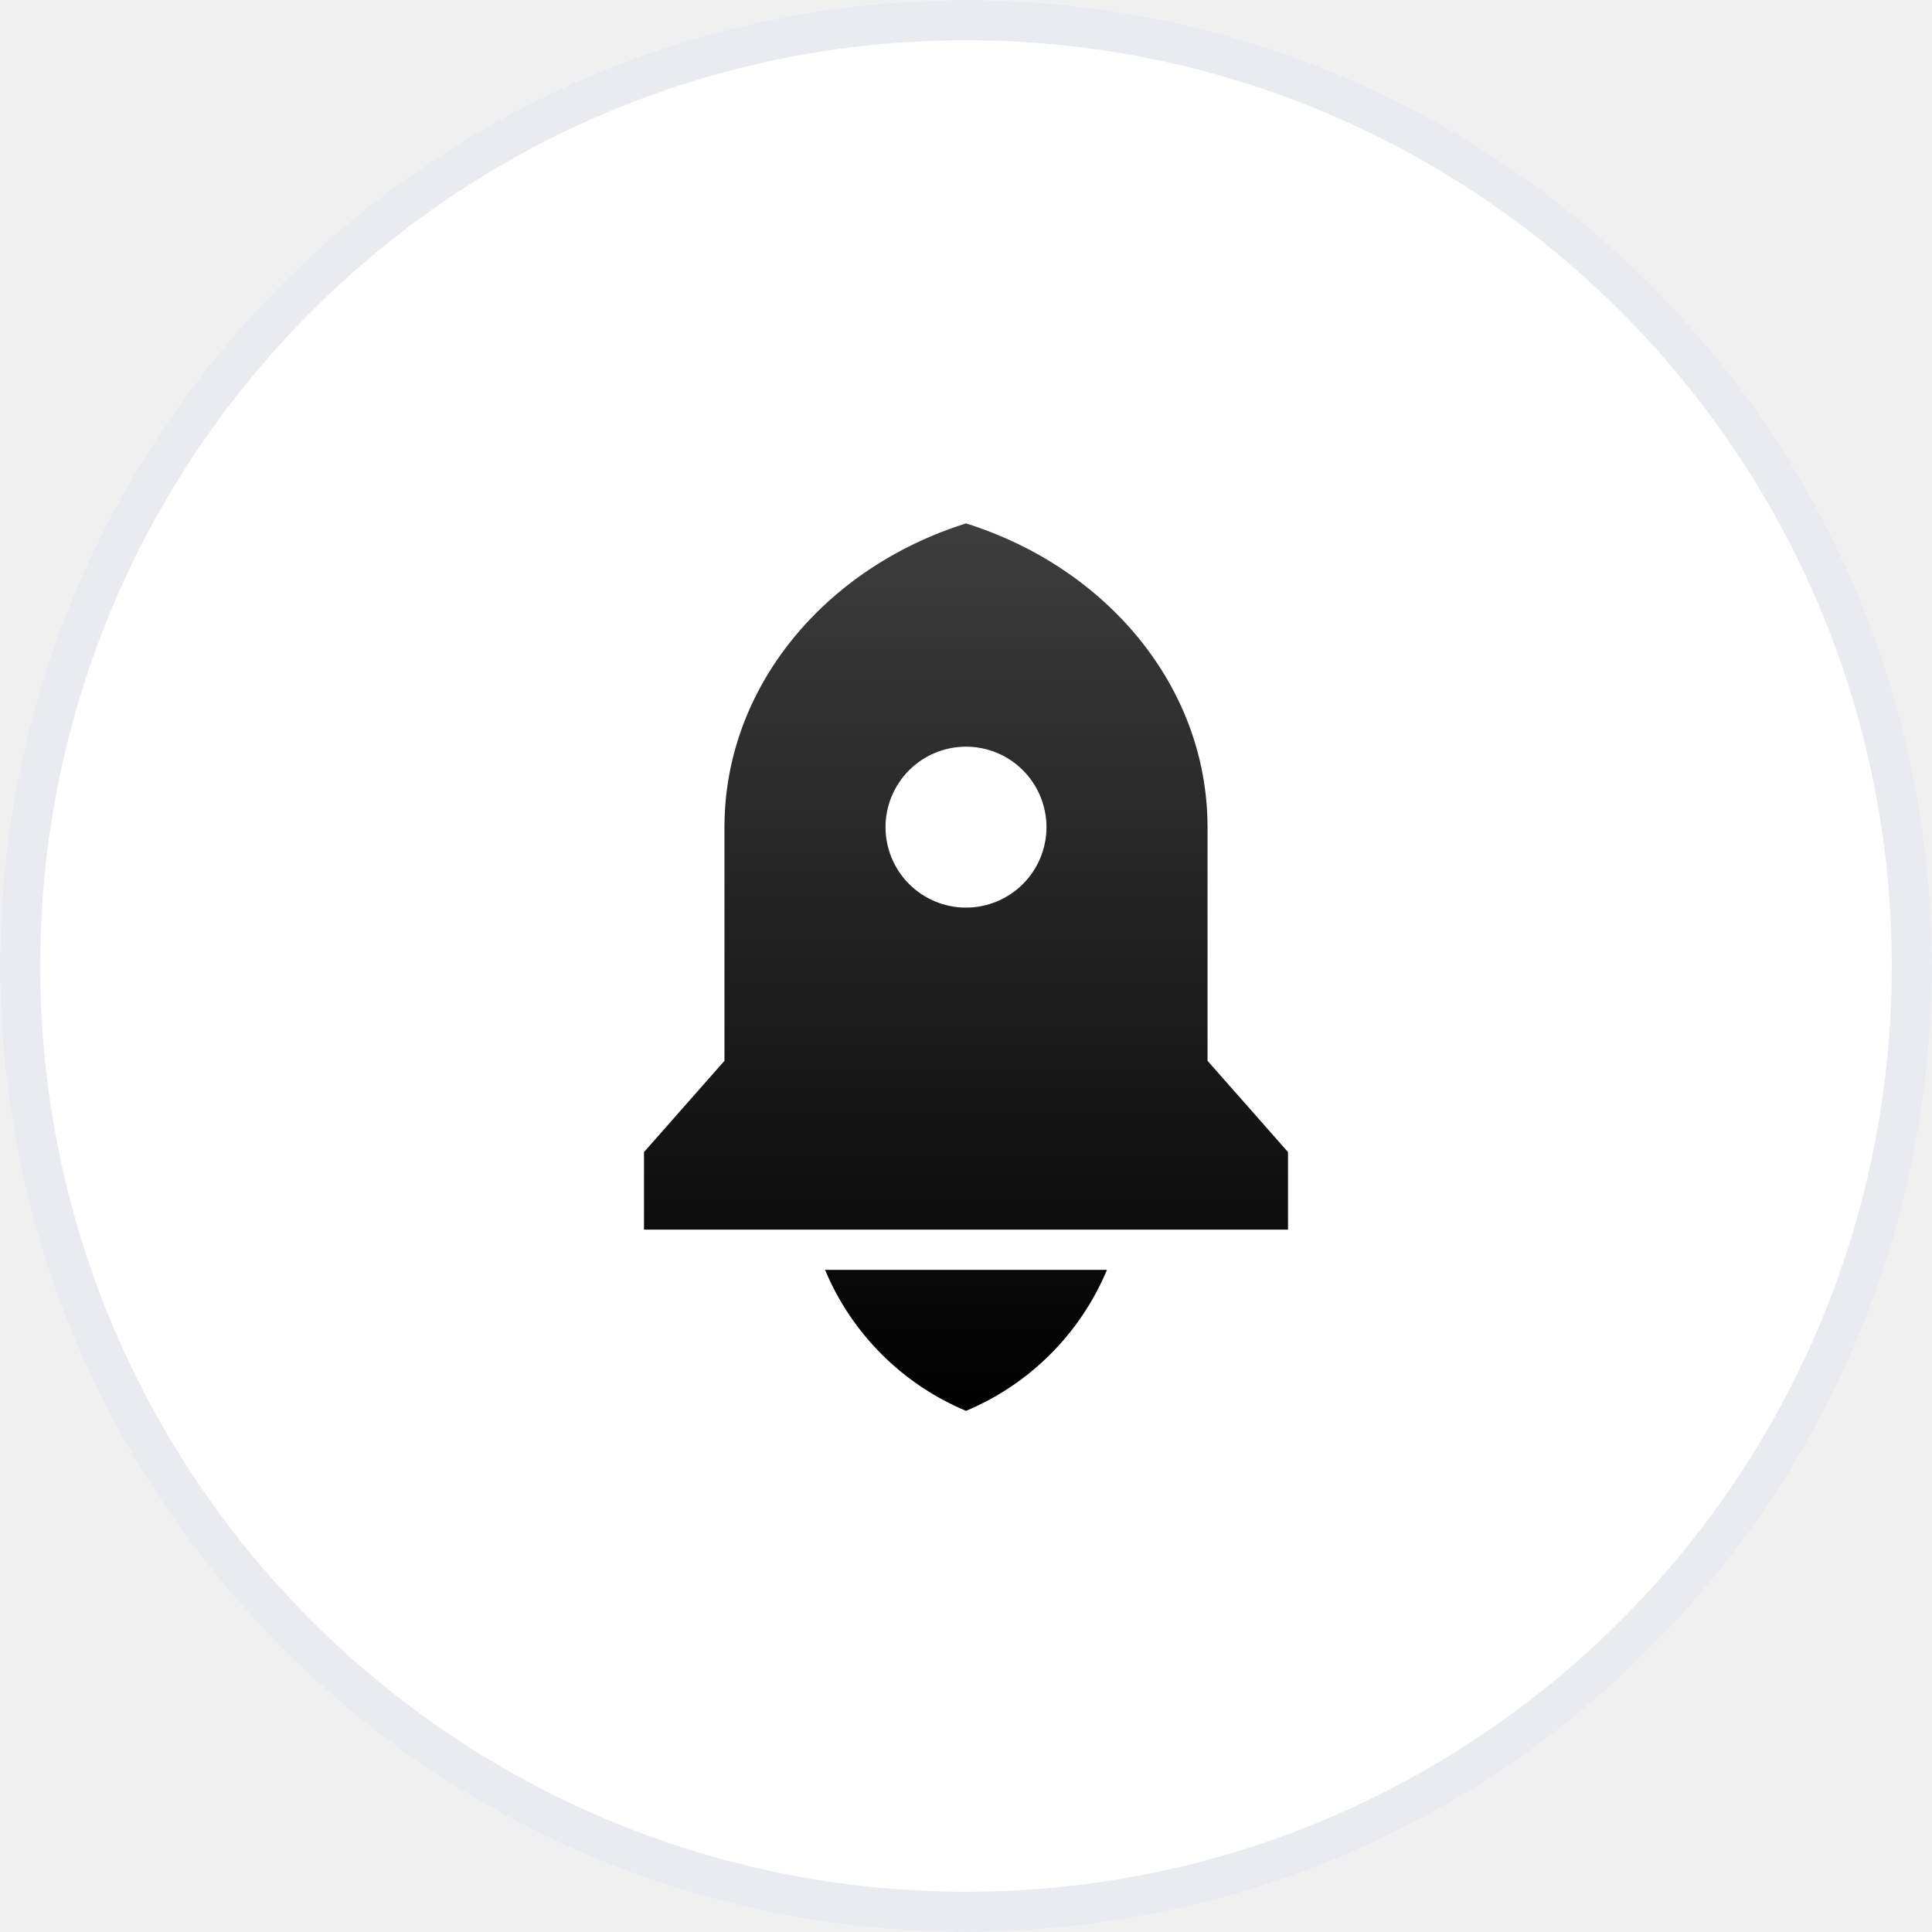
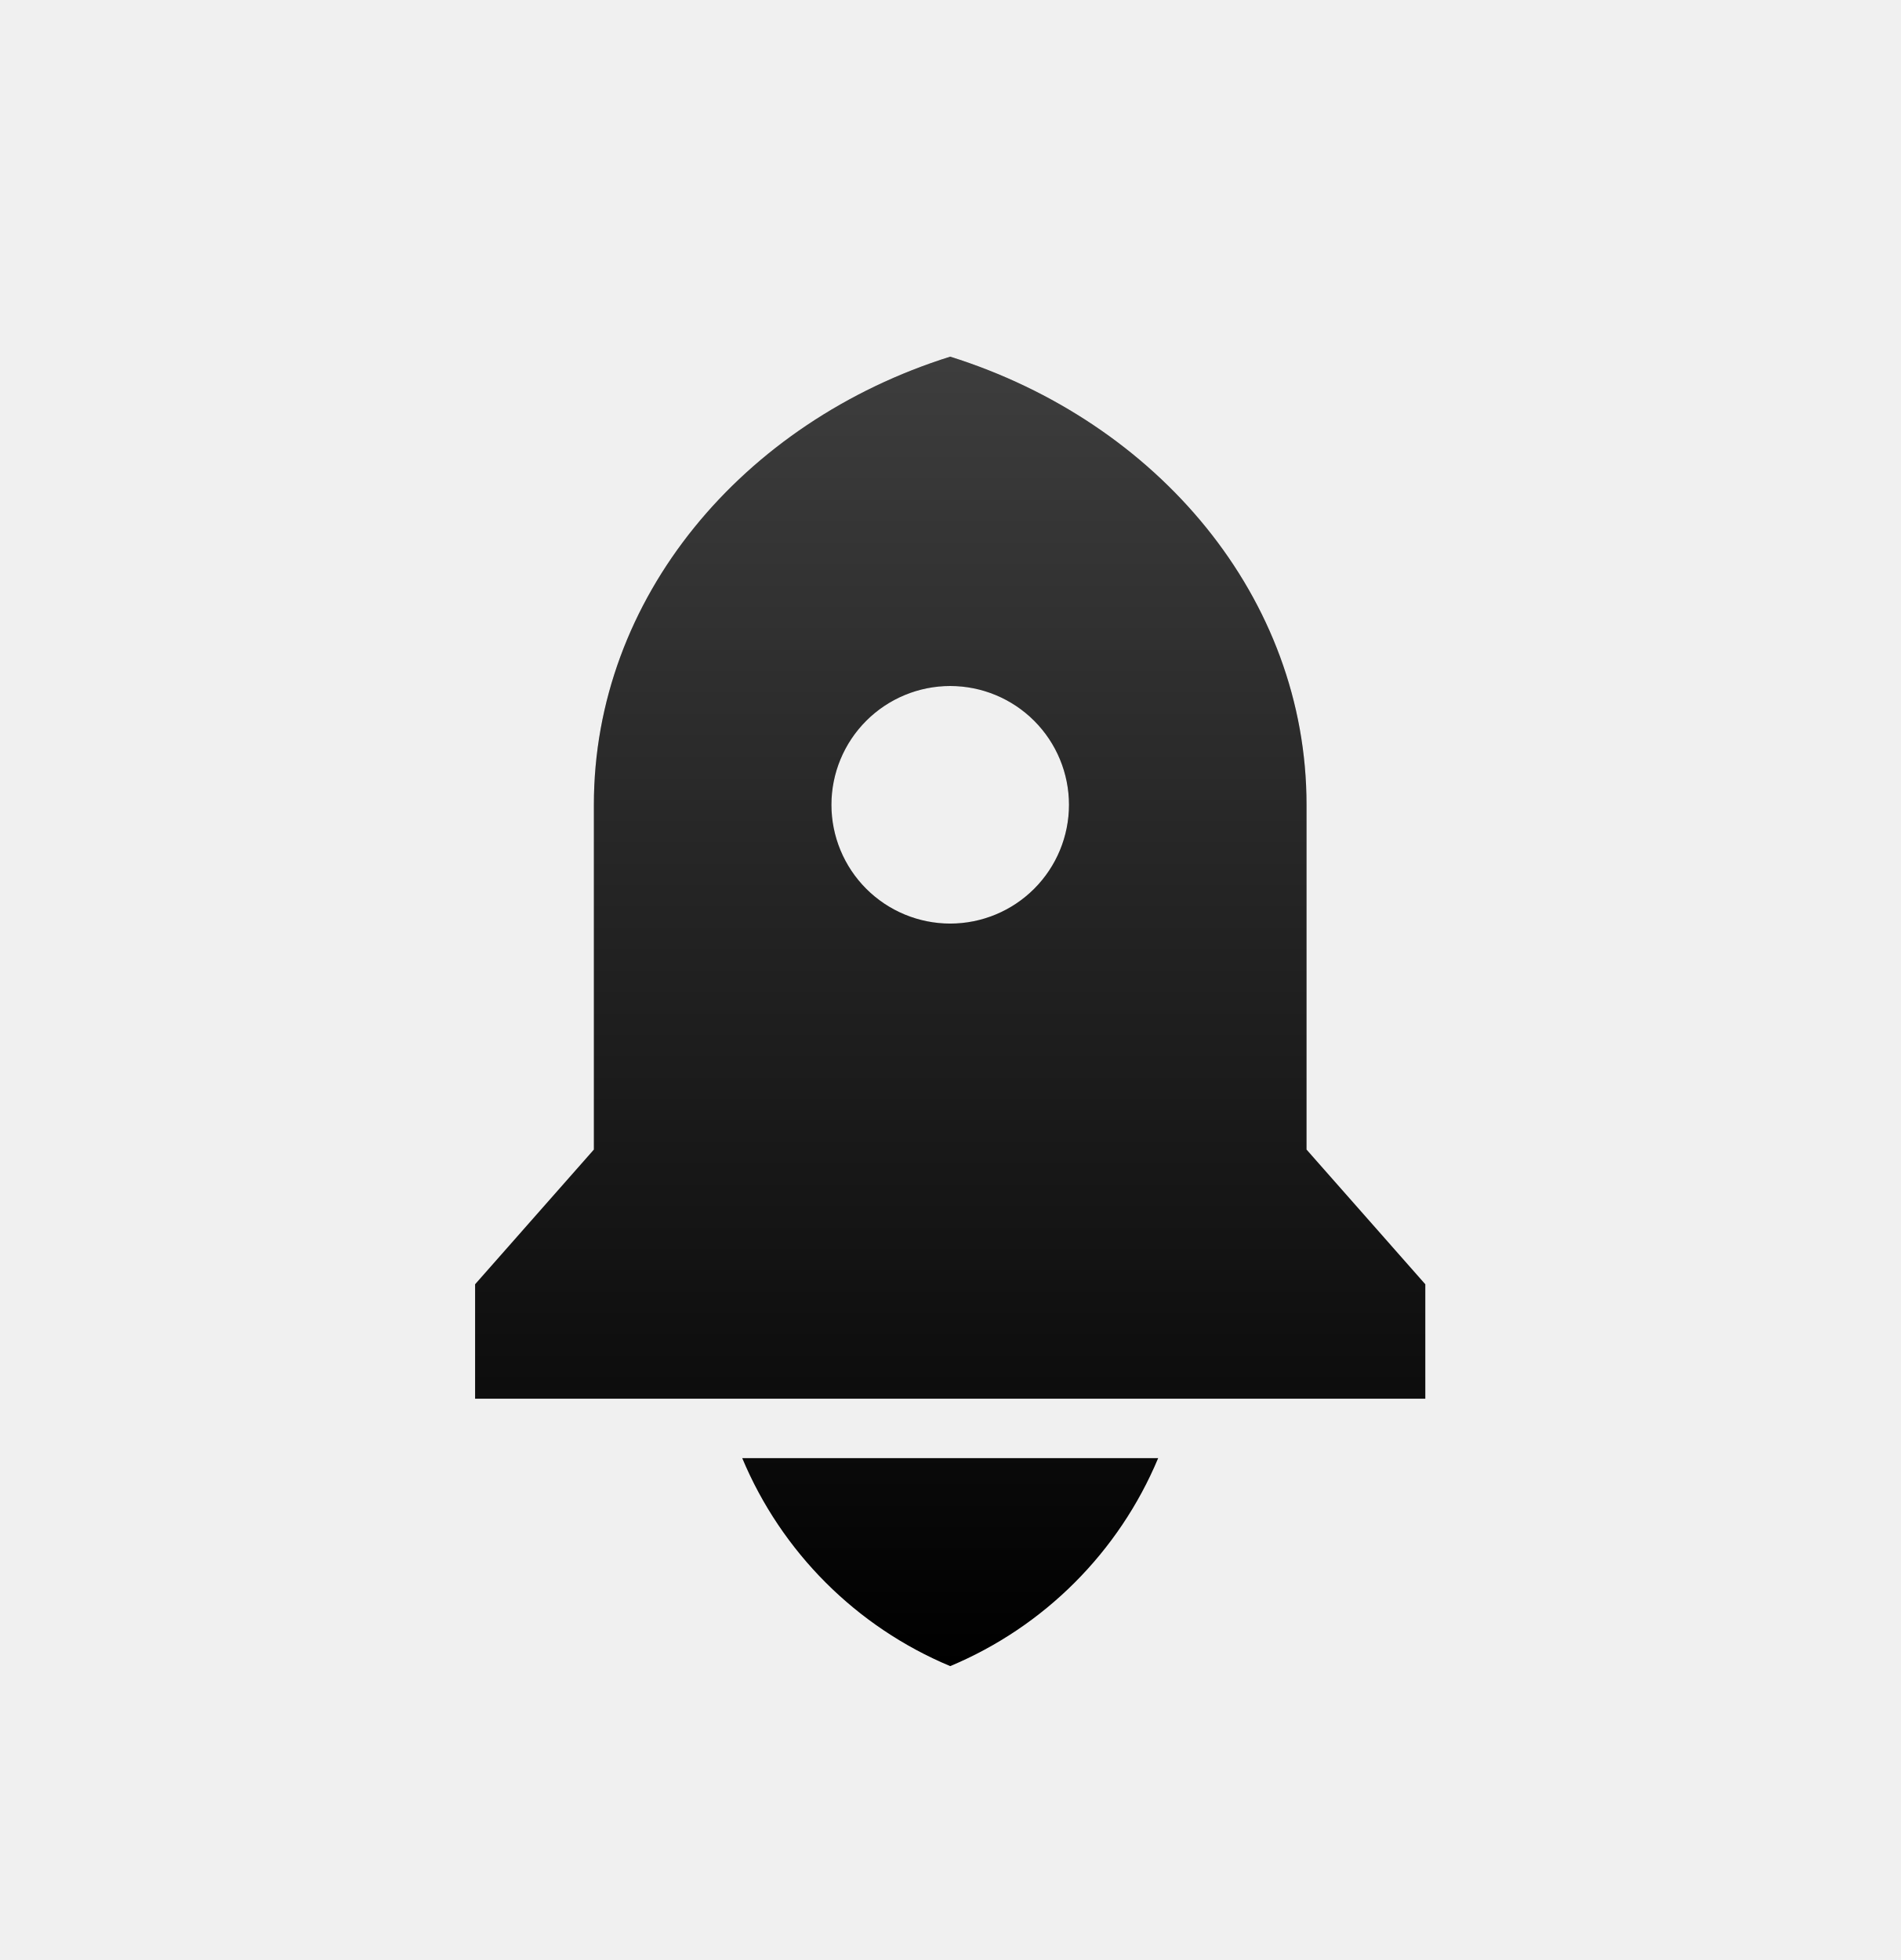
- <svg xmlns="http://www.w3.org/2000/svg" width="48" height="48" viewBox="0 0 48 48" fill="none">
-   <rect width="48" height="48" rx="24" fill="white" />
-   <g clip-path="url(#clip0_8_6900)">
-     <g clip-path="url(#clip1_8_6900)">
-       <path d="M20.498 31.55H27.502C26.84 33.132 25.582 34.39 24 35.052C22.418 34.39 21.16 33.132 20.498 31.55ZM30 26.355L32 28.623V30.55H16V28.623L18 26.355V20.55C18 17.067 20.504 14.103 24 13.005C27.496 14.103 30 17.067 30 20.55V26.355ZM24 22.55C24.53 22.55 25.039 22.339 25.414 21.964C25.789 21.589 26 21.08 26 20.55C26 20.02 25.789 19.511 25.414 19.136C25.039 18.761 24.53 18.55 24 18.55C23.47 18.55 22.961 18.761 22.586 19.136C22.211 19.511 22 20.02 22 20.55C22 21.08 22.211 21.589 22.586 21.964C22.961 22.339 23.47 22.55 24 22.55Z" fill="black" />
-       <path d="M20.498 31.55H27.502C26.84 33.132 25.582 34.39 24 35.052C22.418 34.39 21.16 33.132 20.498 31.55ZM30 26.355L32 28.623V30.55H16V28.623L18 26.355V20.55C18 17.067 20.504 14.103 24 13.005C27.496 14.103 30 17.067 30 20.55V26.355ZM24 22.55C24.53 22.55 25.039 22.339 25.414 21.964C25.789 21.589 26 21.08 26 20.55C26 20.02 25.789 19.511 25.414 19.136C25.039 18.761 24.53 18.55 24 18.55C23.47 18.55 22.961 18.761 22.586 19.136C22.211 19.511 22 20.02 22 20.55C22 21.08 22.211 21.589 22.586 21.964C22.961 22.339 23.47 22.55 24 22.55Z" fill="url(#paint0_linear_8_6900)" fill-opacity="0.24" />
-     </g>
-   </g>
-   <rect x="0.5" y="0.5" width="47" height="47" rx="23.5" stroke="#E9EBF1" />
+ <svg xmlns="http://www.w3.org/2000/svg" width="32" height="33" viewBox="0 0 32 33" fill="none">
+   <path d="M12.498 24.55H19.502C18.84 26.132 17.582 27.39 16 28.052C14.418 27.39 13.16 26.132 12.498 24.55ZM22 19.355L24 21.623V23.55H8V21.623L10 19.355V13.55C10 10.067 12.504 7.103 16 6.005C19.496 7.103 22 10.067 22 13.55V19.355ZM16 15.55C16.53 15.55 17.039 15.339 17.414 14.964C17.789 14.589 18 14.08 18 13.55C18 13.02 17.789 12.511 17.414 12.136C17.039 11.761 16.53 11.55 16 11.55C15.47 11.55 14.961 11.761 14.586 12.136C14.211 12.511 14 13.02 14 13.55C14 14.08 14.211 14.589 14.586 14.964C14.961 15.339 15.47 15.55 16 15.55Z" fill="black" />
+   <path d="M12.498 24.55H19.502C18.84 26.132 17.582 27.39 16 28.052C14.418 27.39 13.16 26.132 12.498 24.55ZM22 19.355L24 21.623V23.55H8V21.623L10 19.355V13.55C10 10.067 12.504 7.103 16 6.005C19.496 7.103 22 10.067 22 13.55V19.355ZM16 15.55C16.53 15.55 17.039 15.339 17.414 14.964C17.789 14.589 18 14.08 18 13.55C18 13.02 17.789 12.511 17.414 12.136C17.039 11.761 16.53 11.55 16 11.55C15.47 11.55 14.961 11.761 14.586 12.136C14.211 12.511 14 13.02 14 13.55C14 14.08 14.211 14.589 14.586 14.964C14.961 15.339 15.47 15.55 16 15.55Z" fill="url(#paint0_linear_189_1712)" fill-opacity="0.24" />
  <defs>
-     <linearGradient id="paint0_linear_8_6900" x1="24" y1="13.005" x2="24" y2="35.052" gradientUnits="userSpaceOnUse">
+     <linearGradient id="paint0_linear_189_1712" x1="16" y1="6.005" x2="16" y2="28.052" gradientUnits="userSpaceOnUse">
      <stop stop-color="white" />
      <stop offset="1" stop-color="white" stop-opacity="0" />
    </linearGradient>
-     <clipPath id="clip0_8_6900">
-       <rect width="32" height="32" fill="white" transform="translate(8 7.55005)" />
-     </clipPath>
-     <clipPath id="clip1_8_6900">
-       <rect width="32" height="32" fill="white" transform="translate(8 7.55005)" />
-     </clipPath>
  </defs>
</svg>
